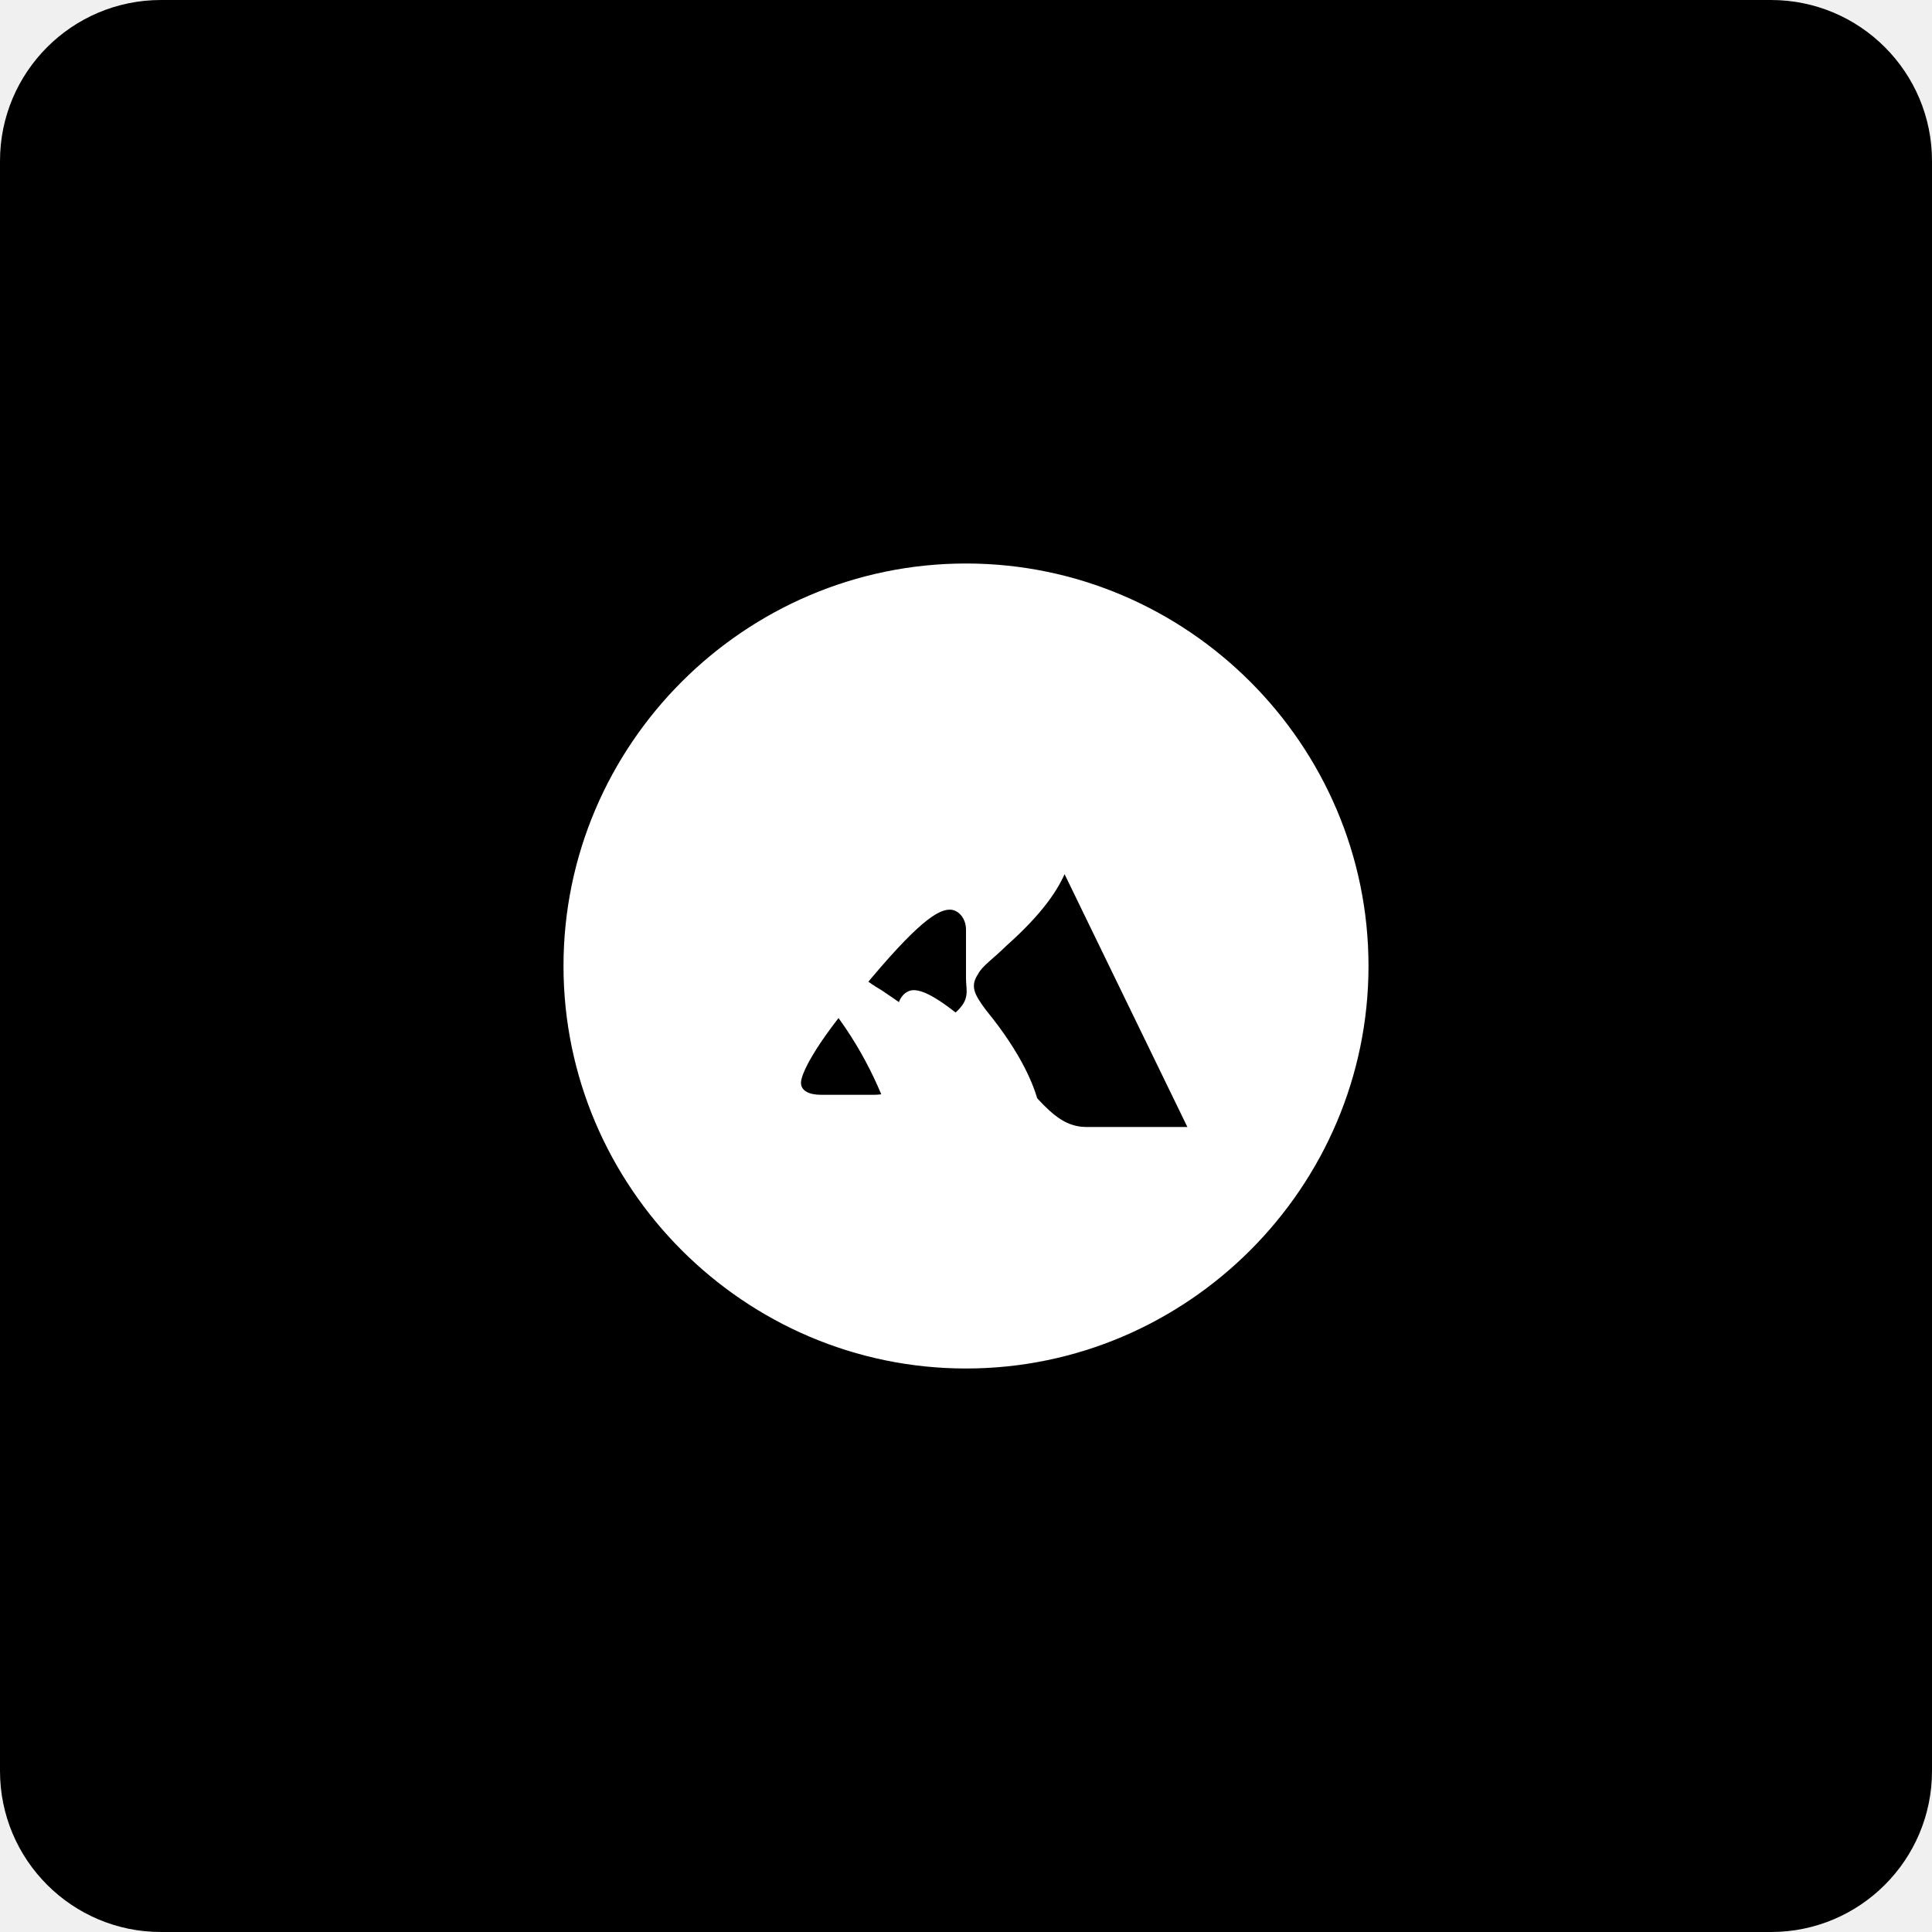
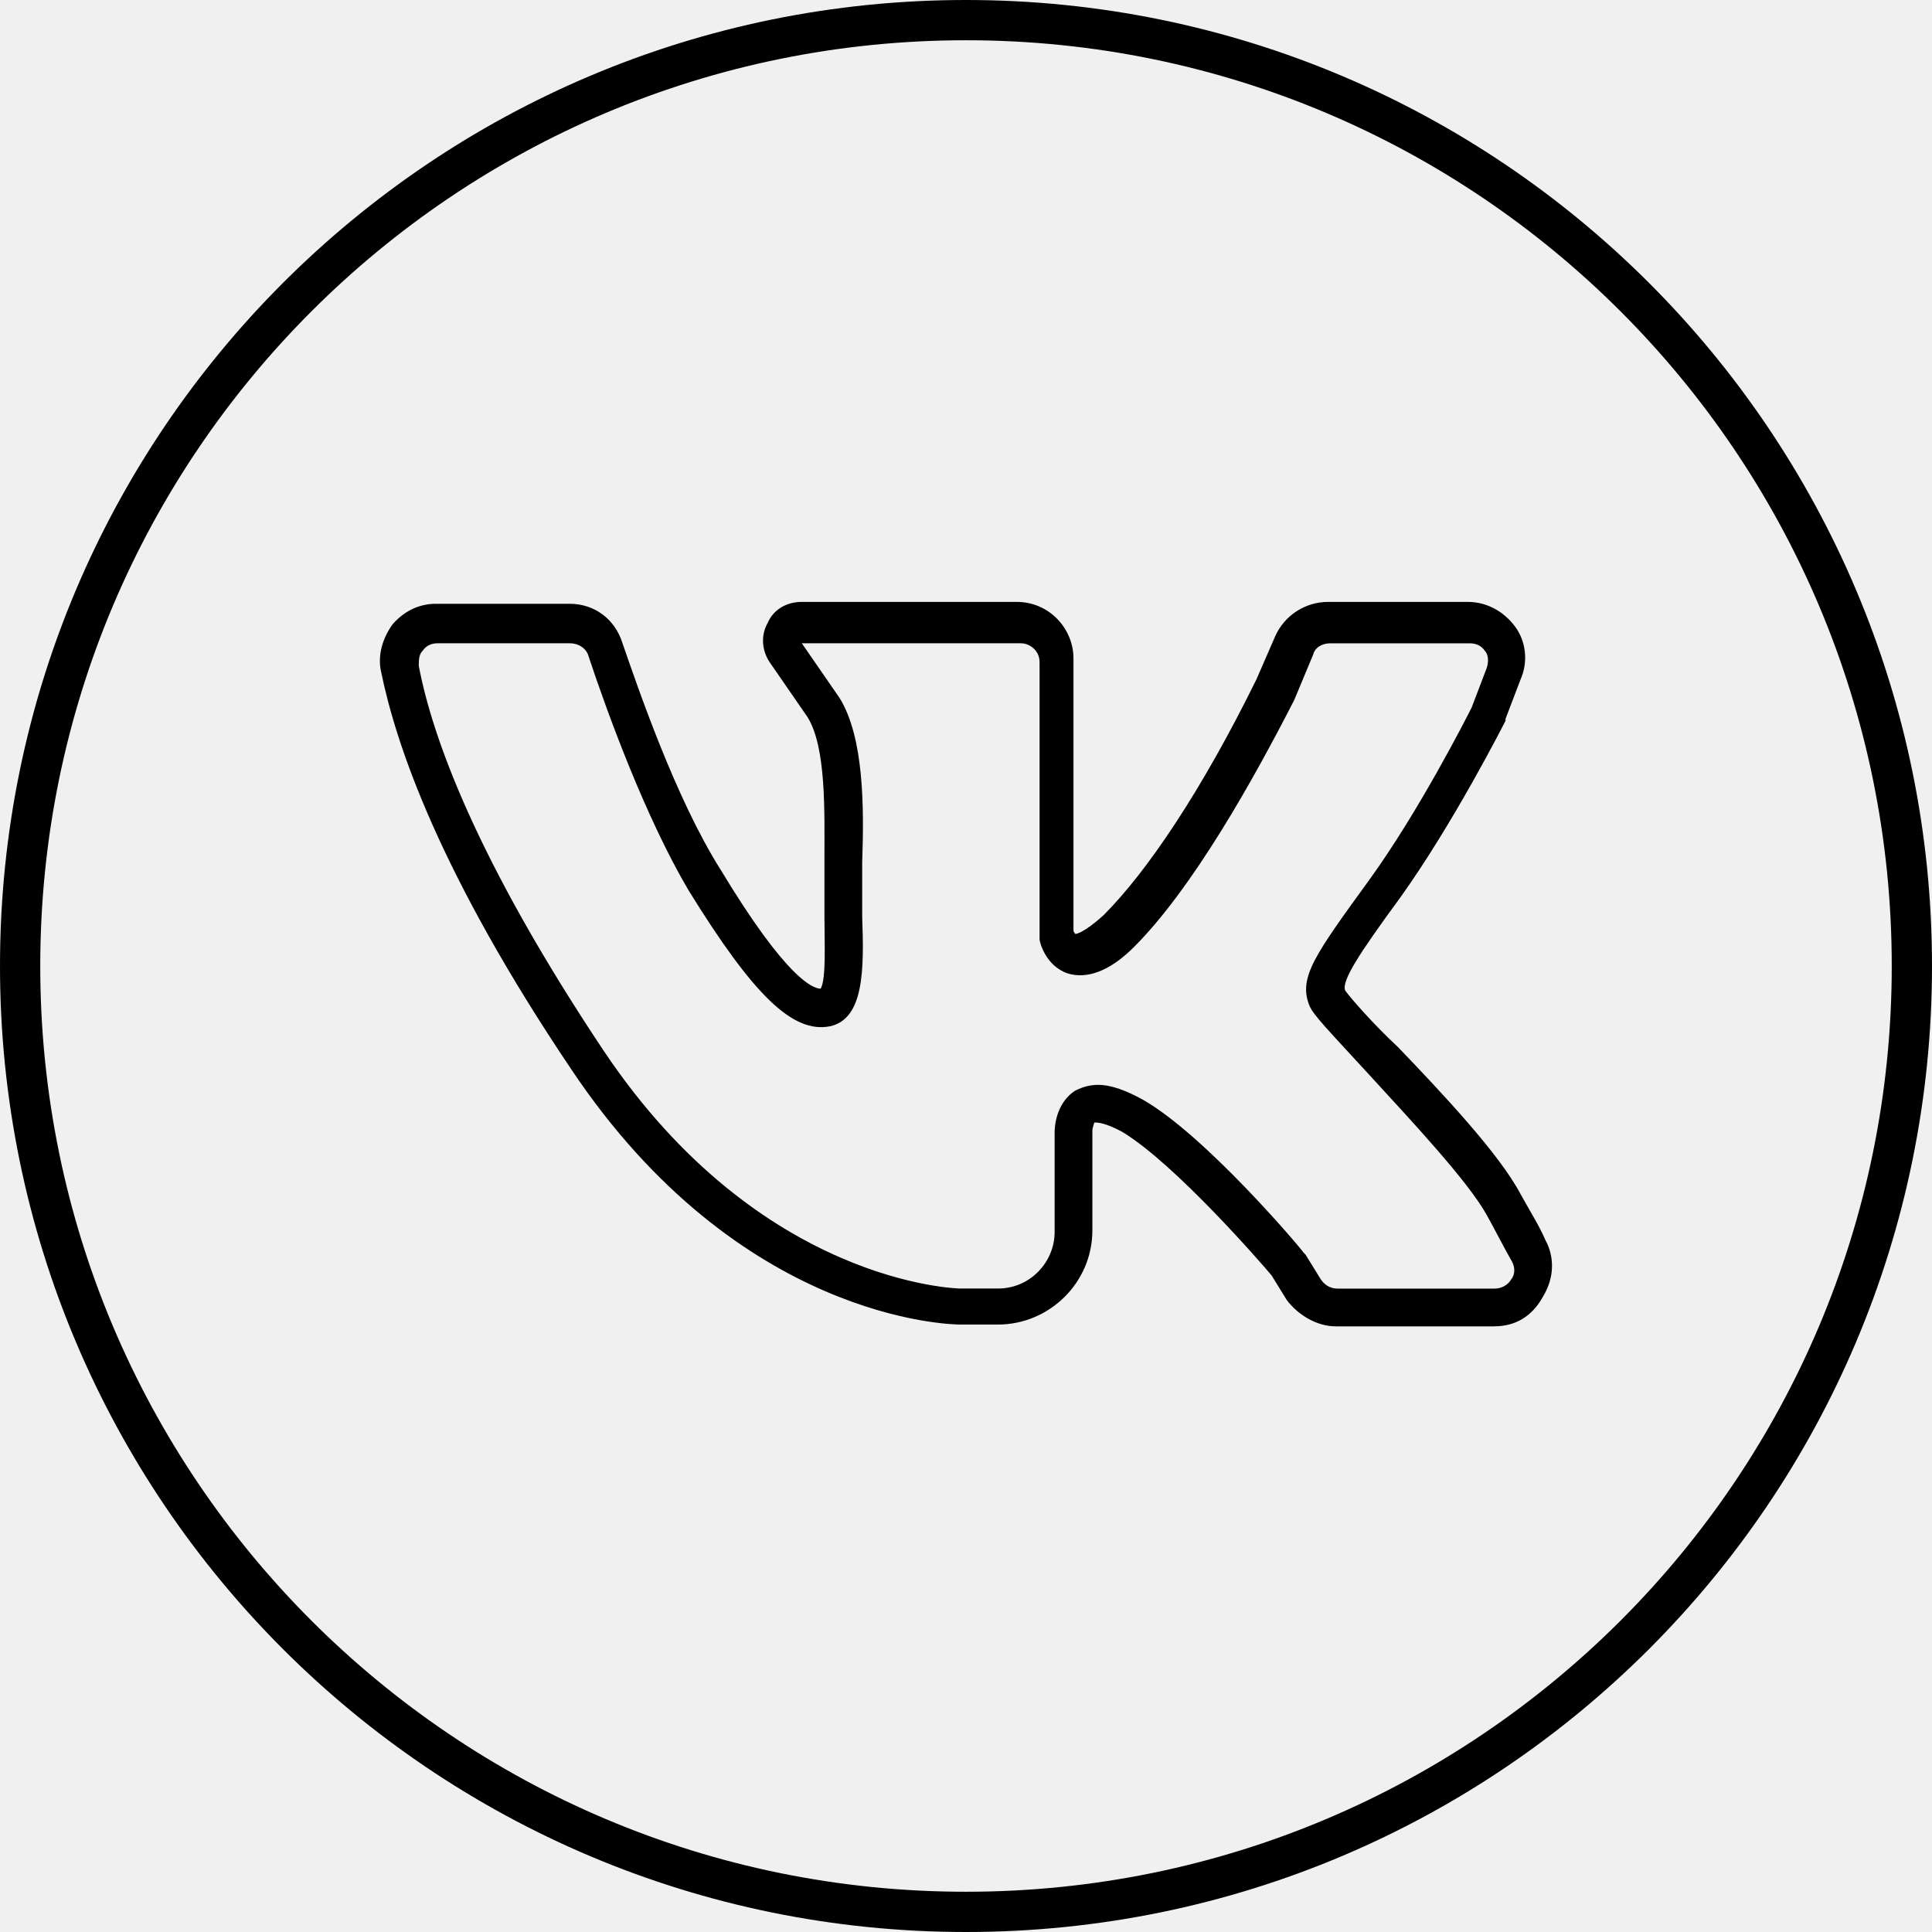
- <svg xmlns="http://www.w3.org/2000/svg" viewBox="0 0 48 48">
-   <rect width="48" height="48" rx="4" fill="black" />
-   <path d="M24 14c-5.5 0-10 4.5-10 10s4.5 10 10 10 10-4.5 10-10-4.5-10-10-10zm5.5 14h-2.5c-.8 0-1.2-.7-2.5-2.2-1-.9-1.5-1.2-1.8-1.2-.2 0-.4.2-.4.5v1.5c0 .4-.1.6-.6.6h-1.3c-.3 0-.5-.1-.5-.3 0-.2.3-.9 1.5-2.3 1.4-1.7 1.9-2 2.2-2 .2 0 .4.2.4.5v1.2c0 .3.1.5-.2.8-.2.2-.4.2-.7.2s-.3-.1-1.2-.7c-.7-.4-1.2-1-1.5-1.5-.2-.3-.4-.4-.7-.4h-2.3c-.3 0-.5.2-.5.6v2.5c0 .3.2.5.5.5h.8c.3 0 .5-.2.5-.5v-1.8c0-.3.1-.4.4-.4.2 0 .4.2.8.6.8.8 1.5 1.8 2 3 .2.5.5.8 1 .8h2.5c.3 0 .5-.2.4-.6-.1-.4-.4-1.2-1.3-2.3-.3-.4-.4-.6-.2-.9.1-.2.4-.4.7-.7.9-.8 1.3-1.4 1.5-1.9.1-.2-.1-.6-.4-.6z" fill="white" />
+ <svg xmlns="http://www.w3.org/2000/svg" fill="none" viewBox="0 0 48 48">
+   <path fill="#000" d="M37.125 32.953h-3.938c-.469 0-.938-.281-1.219-.656l-.375-.609c-.234-.281-2.391-2.766-3.703-3.562-.516-.281-.703-.234-.703-.234s-.047.141-.047.188v2.484c0 1.312-1.078 2.344-2.344 2.344h-.938c-.234 0-5.484-.094-9.656-6.328-3.281-4.875-4.359-8.062-4.734-9.891-.094-.422.047-.844.281-1.172.281-.328.656-.516 1.078-.516h3.328c.609 0 1.125.375 1.312.984.375 1.078 1.312 3.844 2.438 5.625 1.641 2.719 2.297 2.953 2.484 2.953.141-.234.094-1.172.094-1.781v-1.453c0-1.172.047-2.766-.422-3.516l-.938-1.359c-.188-.281-.234-.656-.047-.984.141-.328.469-.516.844-.516h5.344c.797 0 1.406.656 1.406 1.406v6.75c0 .047.047.094.047.094s.188 0 .703-.469c1.078-1.078 2.438-3.094 3.797-5.859l.469-1.078c.234-.516.75-.844 1.312-.844h3.469c.469 0 .891.234 1.172.609.281.375.328.891.141 1.312l-.375.984v.047c-.047.094-1.312 2.578-2.625 4.406-1.031 1.406-1.453 2.062-1.359 2.297.094.141.703.844 1.312 1.406 1.125 1.172 2.531 2.672 3.047 3.656.234.422.469.797.609 1.125.234.422.234.938-.047 1.406-.281.516-.703.75-1.219.75Zm-9.844-6c.328 0 .703.141 1.125.375 1.547.891 3.891 3.656 3.984 3.797l.047.047.375.609c.094.141.234.234.422.234h3.891c.234 0 .375-.141.422-.234.047-.047.141-.234 0-.469-.188-.328-.375-.703-.609-1.125-.469-.844-1.875-2.344-2.906-3.469-1.031-1.125-1.406-1.5-1.5-1.734-.281-.703.141-1.266 1.5-3.141 1.219-1.688 2.391-3.984 2.531-4.266l.375-.984c.047-.141.047-.328-.047-.422-.094-.141-.234-.188-.375-.188h-3.469c-.188 0-.375.094-.422.281l-.469 1.125c-1.031 2.016-2.531 4.688-3.984 6.141-.609.609-1.172.797-1.641.656-.562-.188-.703-.797-.703-.844v-6.891c0-.281-.234-.469-.469-.469h-5.438l.938 1.359c.609.984.609 2.719.562 4.078v1.359c.047 1.312.047 2.531-.797 2.719-.938.188-1.922-.797-3.516-3.375-1.078-1.828-2.016-4.406-2.484-5.812-.047-.188-.234-.328-.469-.328h-3.281c-.141 0-.281.047-.375.188-.094.094-.094.234-.094.375.328 1.734 1.406 4.781 4.594 9.562 3.891 5.812 8.812 5.906 8.859 5.906h.938c.797 0 1.406-.656 1.406-1.406V28.125c0-.047 0-.703.516-1.031.188-.094.375-.141.562-.141Z" />
+   <circle cx="24" cy="24" r="23.5" stroke="#000" />
</svg>
